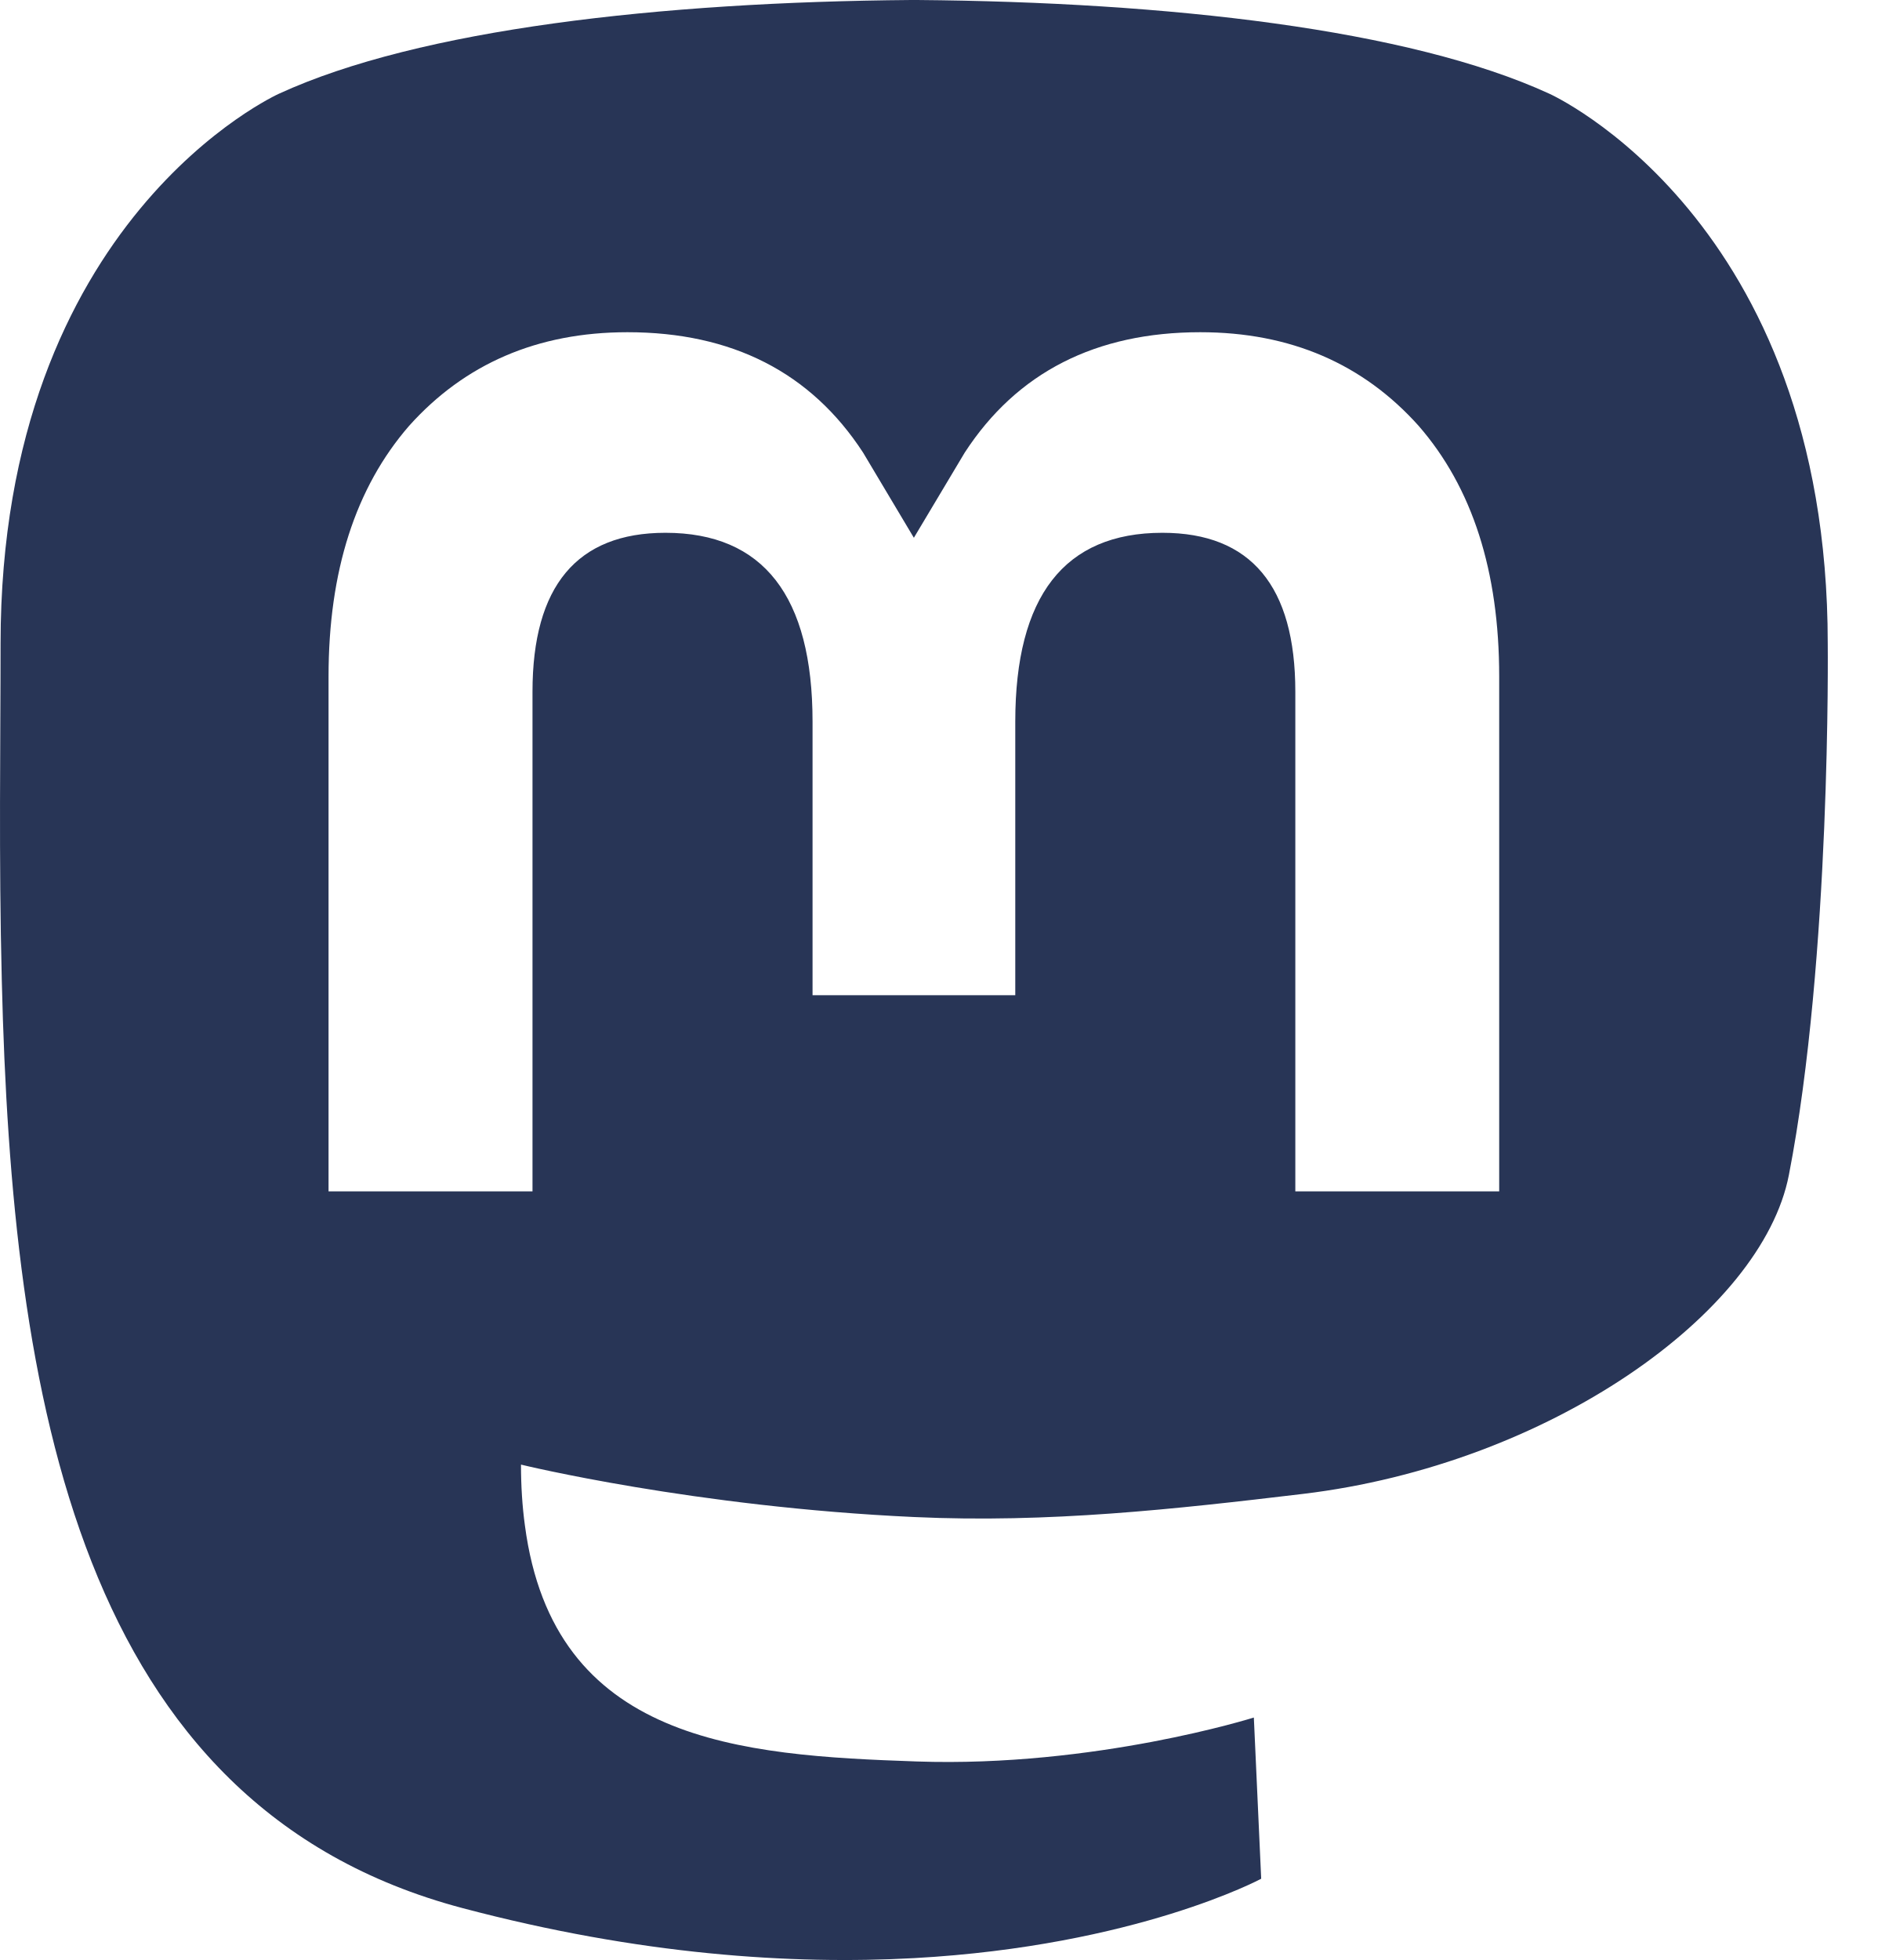
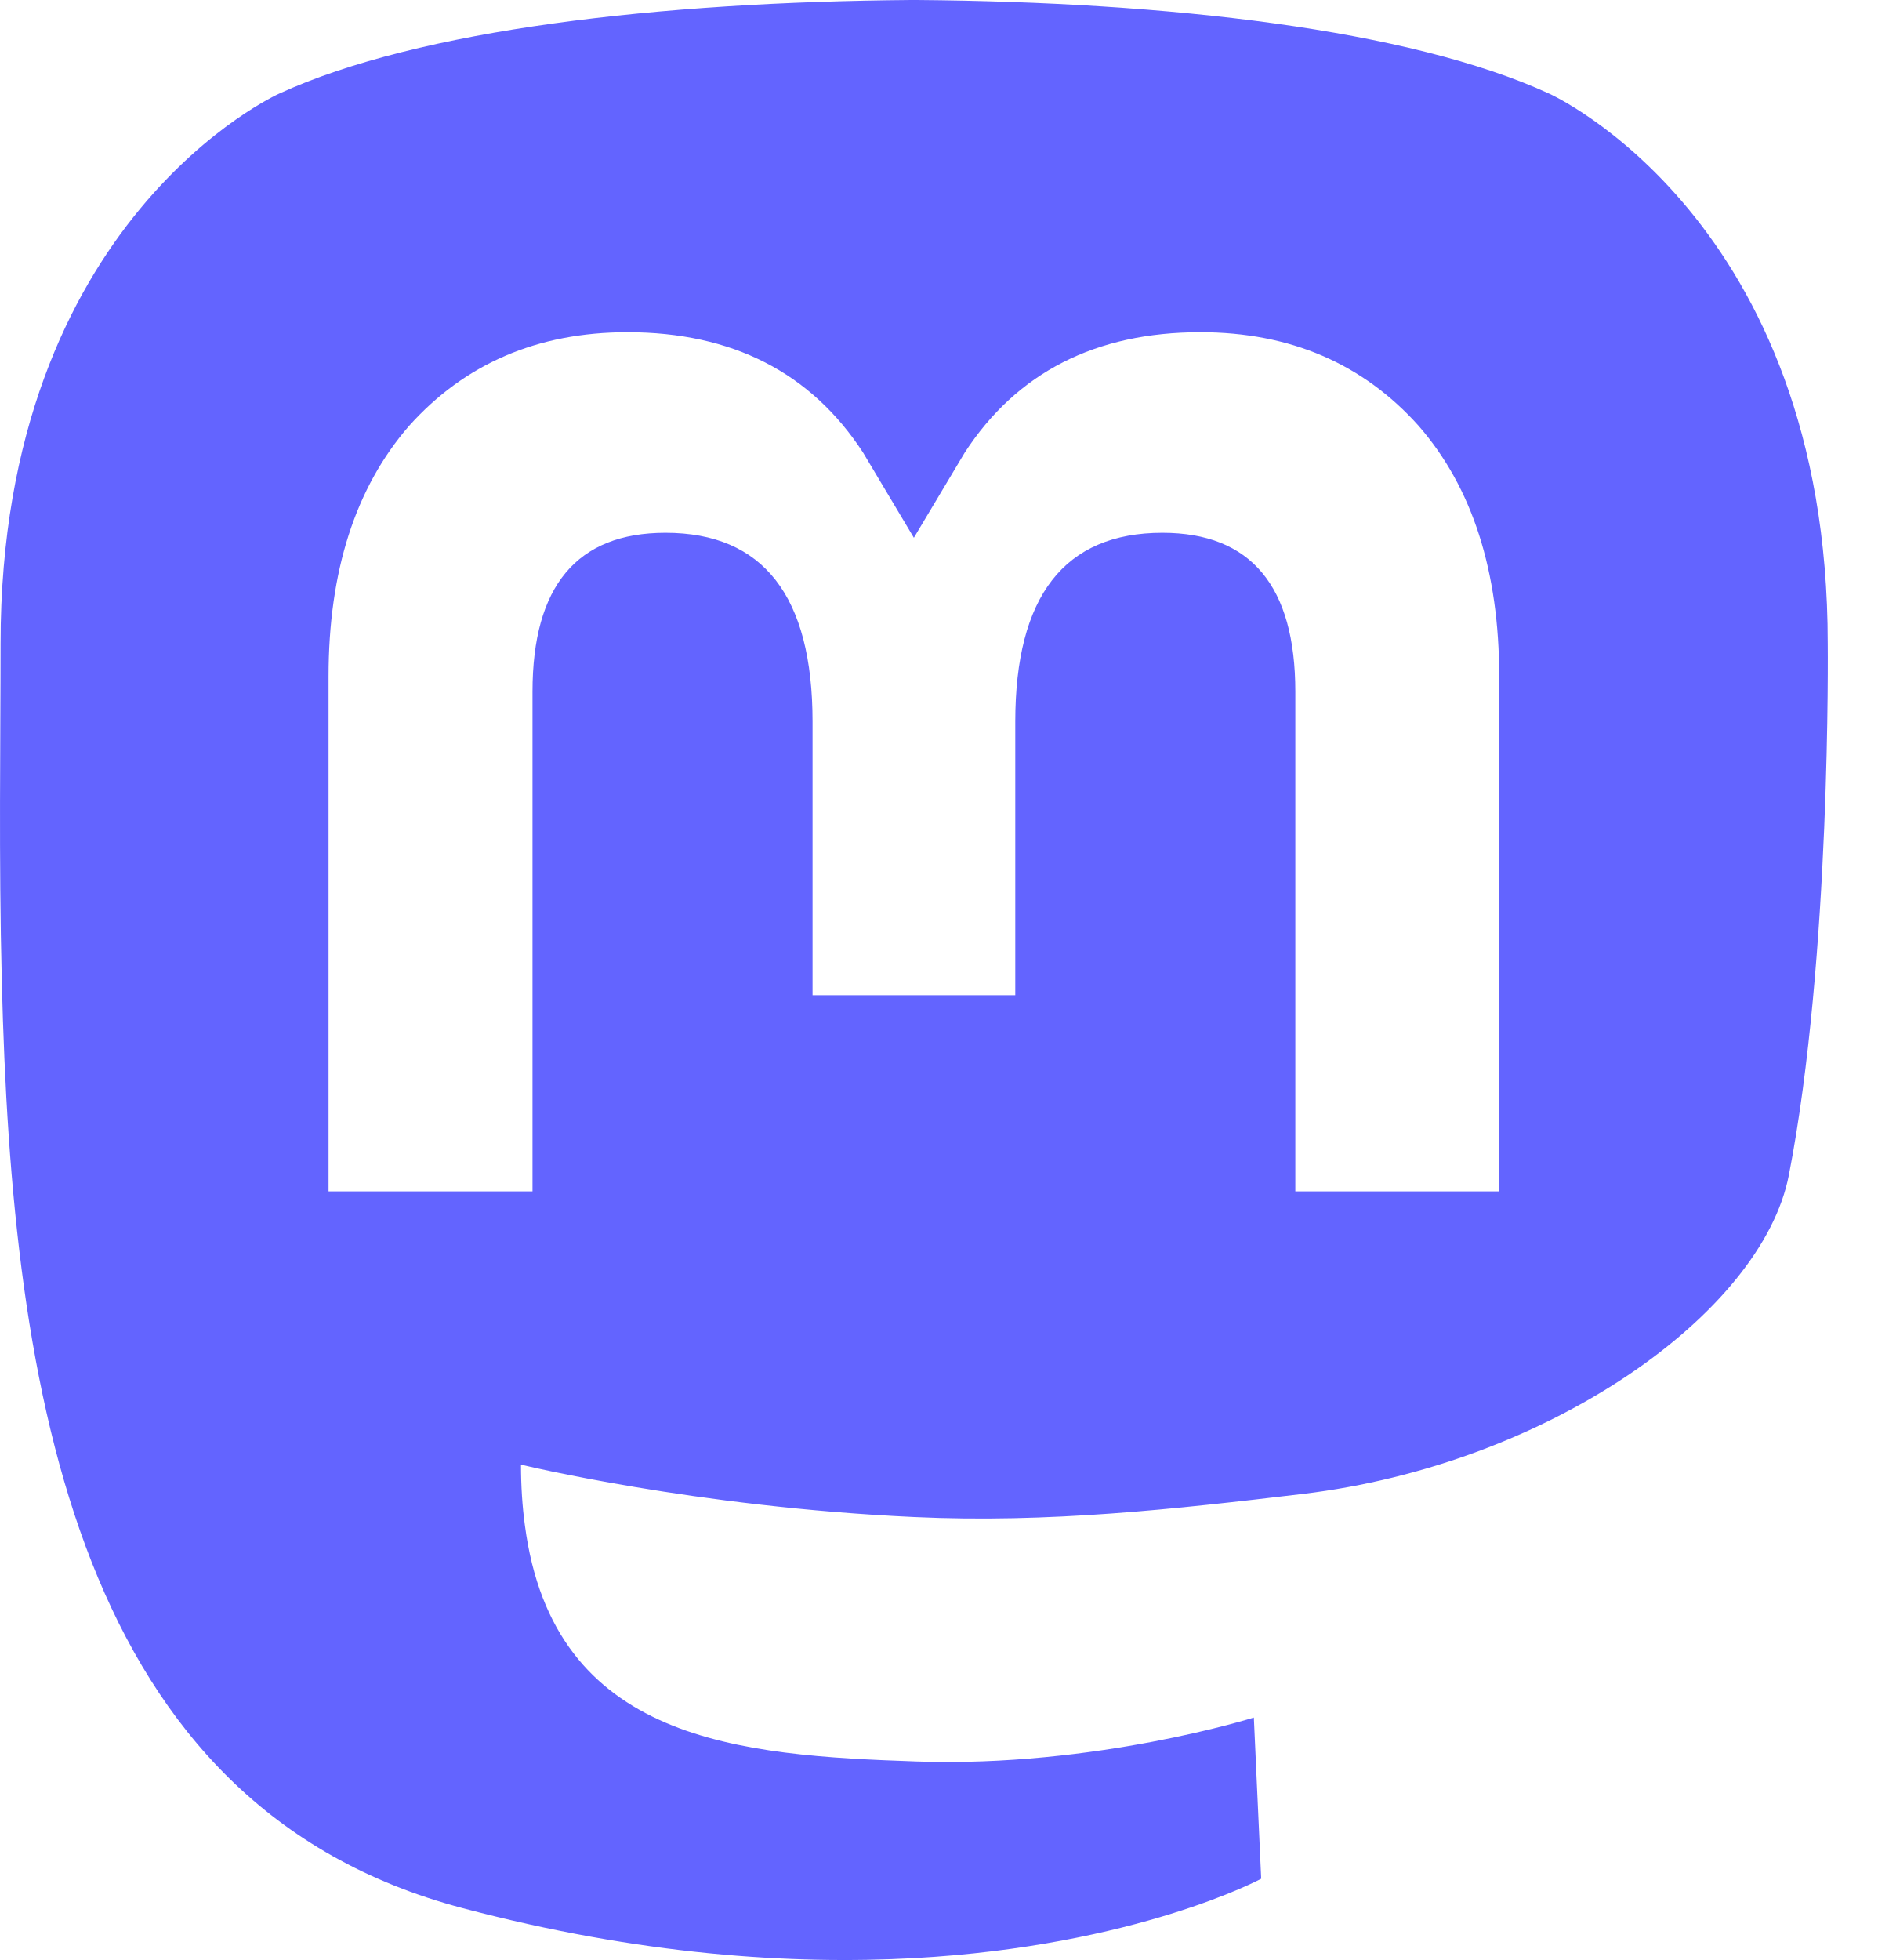
<svg xmlns="http://www.w3.org/2000/svg" width="23" height="24" viewBox="0 0 23 24" fill="none">
-   <path d="M21.91 14.388C21.581 16.081 18.963 17.934 15.956 18.293C14.388 18.48 12.844 18.652 11.197 18.576C8.505 18.453 6.381 17.934 6.381 17.934C6.381 18.196 6.397 18.445 6.429 18.679C6.779 21.336 9.064 21.495 11.228 21.569C13.412 21.644 15.357 21.031 15.357 21.031L15.447 23.005C15.447 23.005 13.919 23.826 11.197 23.977C9.697 24.059 7.833 23.939 5.663 23.364C0.955 22.118 0.145 17.101 0.022 12.009C-0.016 10.497 0.007 9.072 0.007 7.88C0.007 2.673 3.418 1.147 3.418 1.147C5.138 0.357 8.09 0.025 11.158 1.52588e-05H11.233C14.302 0.025 17.255 0.357 18.975 1.147C18.975 1.147 22.386 2.673 22.386 7.88C22.386 7.88 22.429 11.721 21.91 14.388Z M18.362 8.283V14.588H15.865V8.469C15.865 7.179 15.322 6.524 14.237 6.524C13.036 6.524 12.435 7.301 12.435 8.837V12.186H9.952V8.837C9.952 7.301 9.35 6.524 8.15 6.524C7.065 6.524 6.522 7.179 6.522 8.469V14.588H4.024V8.283C4.024 6.995 4.353 5.971 5.011 5.214C5.691 4.456 6.581 4.068 7.685 4.068C8.964 4.068 9.931 4.559 10.571 5.542L11.193 6.585L11.816 5.542C12.455 4.559 13.423 4.068 14.701 4.068C15.806 4.068 16.696 4.456 17.375 5.214C18.034 5.971 18.362 6.995 18.362 8.283Z" fill="#283556" fill-rule="evenodd" />
+   <path d="M21.91 14.388C21.581 16.081 18.963 17.934 15.956 18.293C14.388 18.48 12.844 18.652 11.197 18.576C8.505 18.453 6.381 17.934 6.381 17.934C6.381 18.196 6.397 18.445 6.429 18.679C6.779 21.336 9.064 21.495 11.228 21.569C13.412 21.644 15.357 21.031 15.357 21.031L15.447 23.005C15.447 23.005 13.919 23.826 11.197 23.977C9.697 24.059 7.833 23.939 5.663 23.364C0.955 22.118 0.145 17.101 0.022 12.009C-0.016 10.497 0.007 9.072 0.007 7.88C0.007 2.673 3.418 1.147 3.418 1.147C5.138 0.357 8.09 0.025 11.158 1.52588e-05H11.233C14.302 0.025 17.255 0.357 18.975 1.147C18.975 1.147 22.386 2.673 22.386 7.88C22.386 7.88 22.429 11.721 21.91 14.388Z M18.362 8.283V14.588H15.865V8.469C15.865 7.179 15.322 6.524 14.237 6.524C13.036 6.524 12.435 7.301 12.435 8.837V12.186H9.952V8.837C9.952 7.301 9.35 6.524 8.15 6.524C7.065 6.524 6.522 7.179 6.522 8.469V14.588H4.024V8.283C4.024 6.995 4.353 5.971 5.011 5.214C5.691 4.456 6.581 4.068 7.685 4.068C8.964 4.068 9.931 4.559 10.571 5.542L11.193 6.585L11.816 5.542C12.455 4.559 13.423 4.068 14.701 4.068C15.806 4.068 16.696 4.456 17.375 5.214C18.034 5.971 18.362 6.995 18.362 8.283Z" fill="#6364FF" fill-rule="evenodd" />
</svg>
